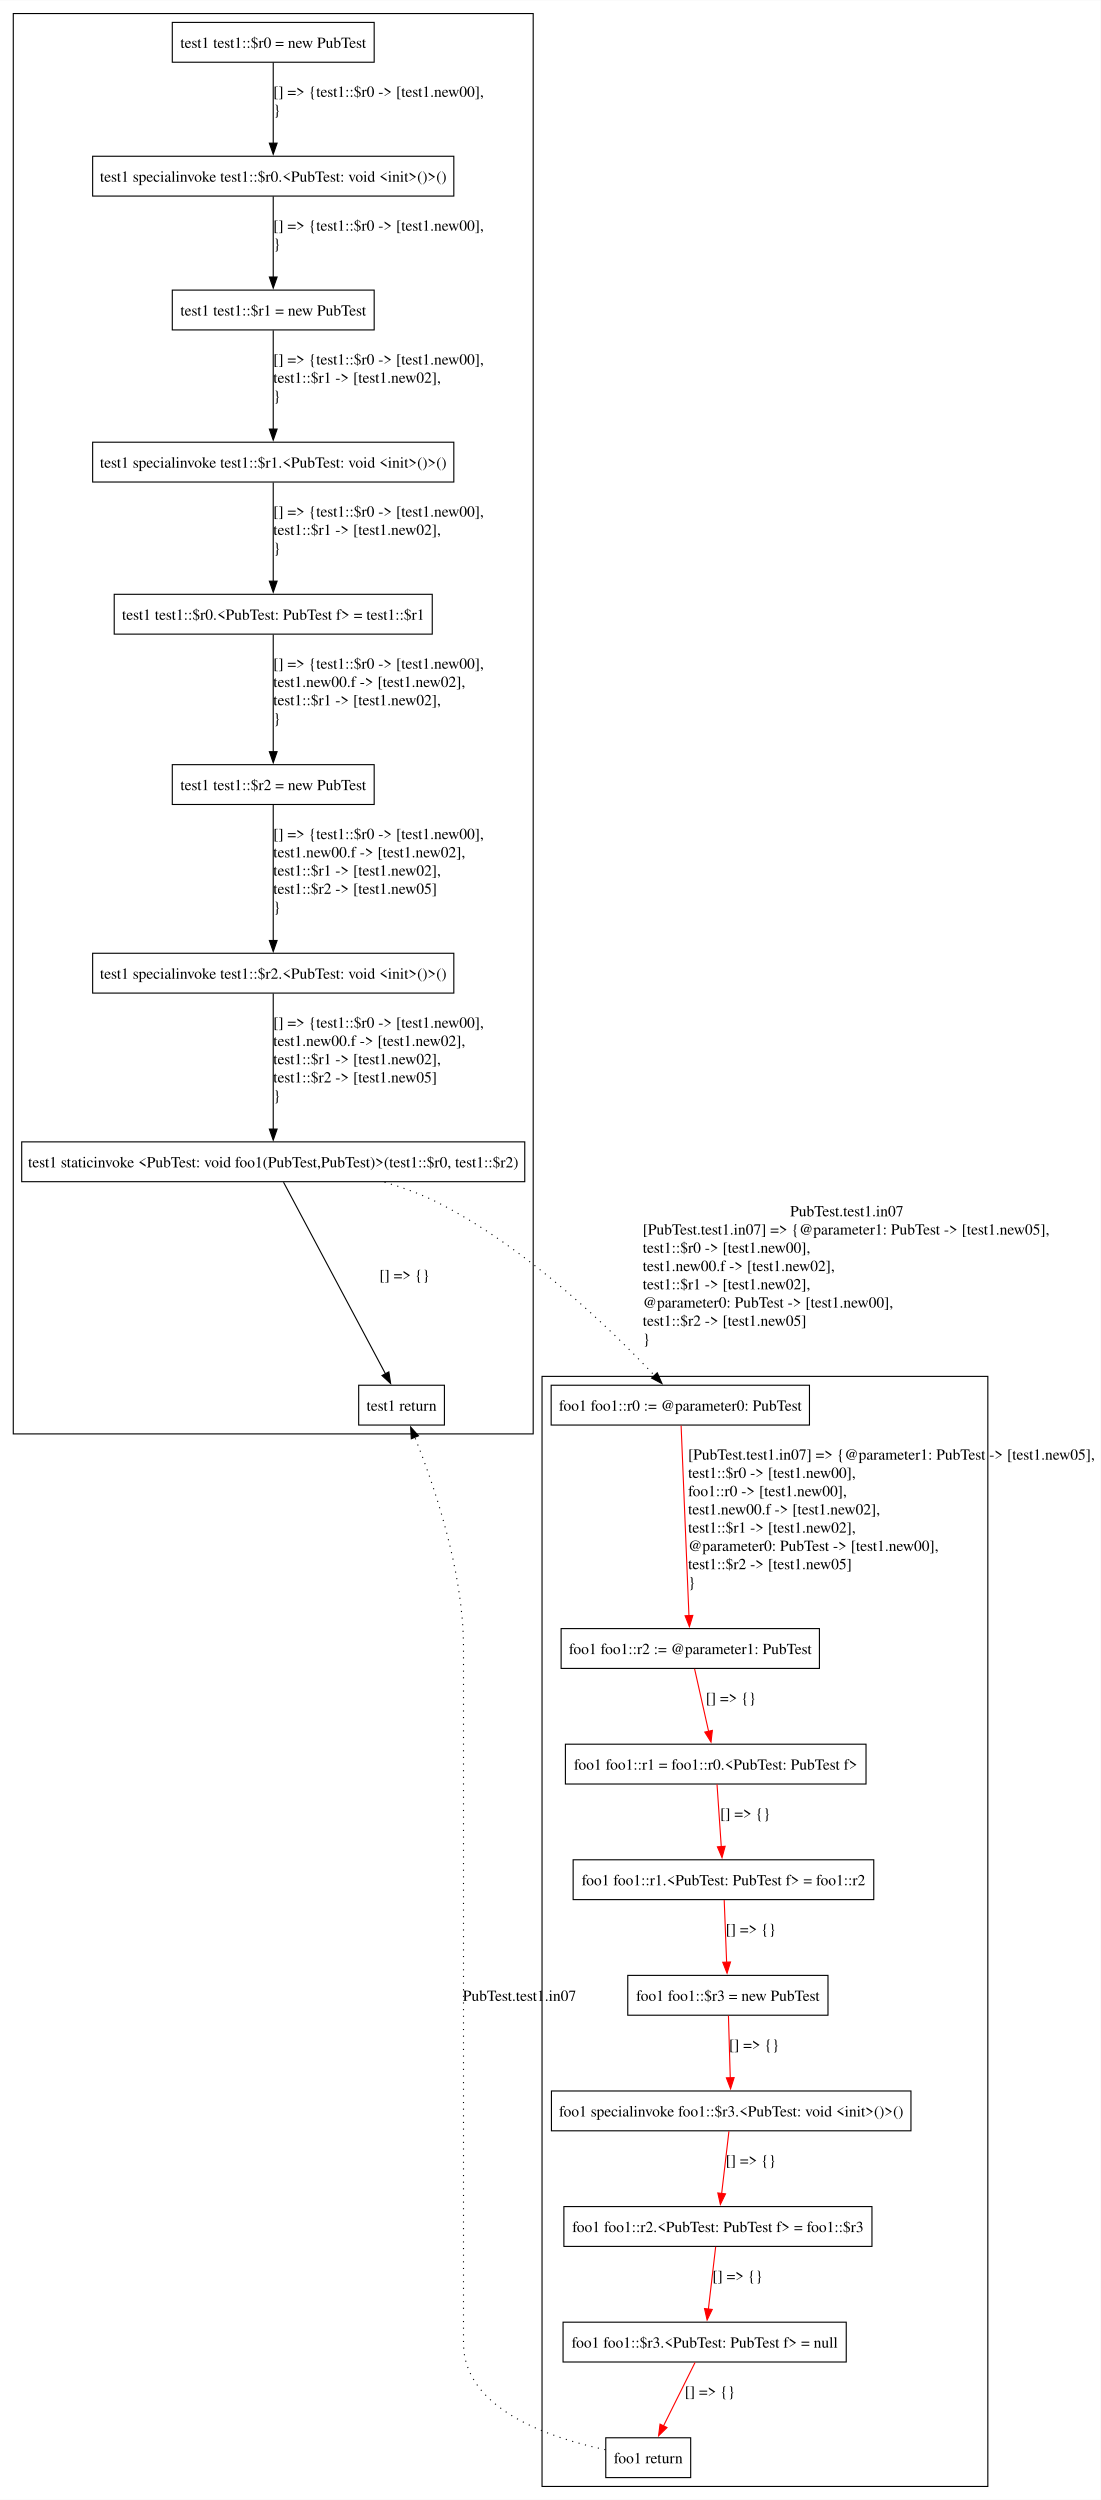
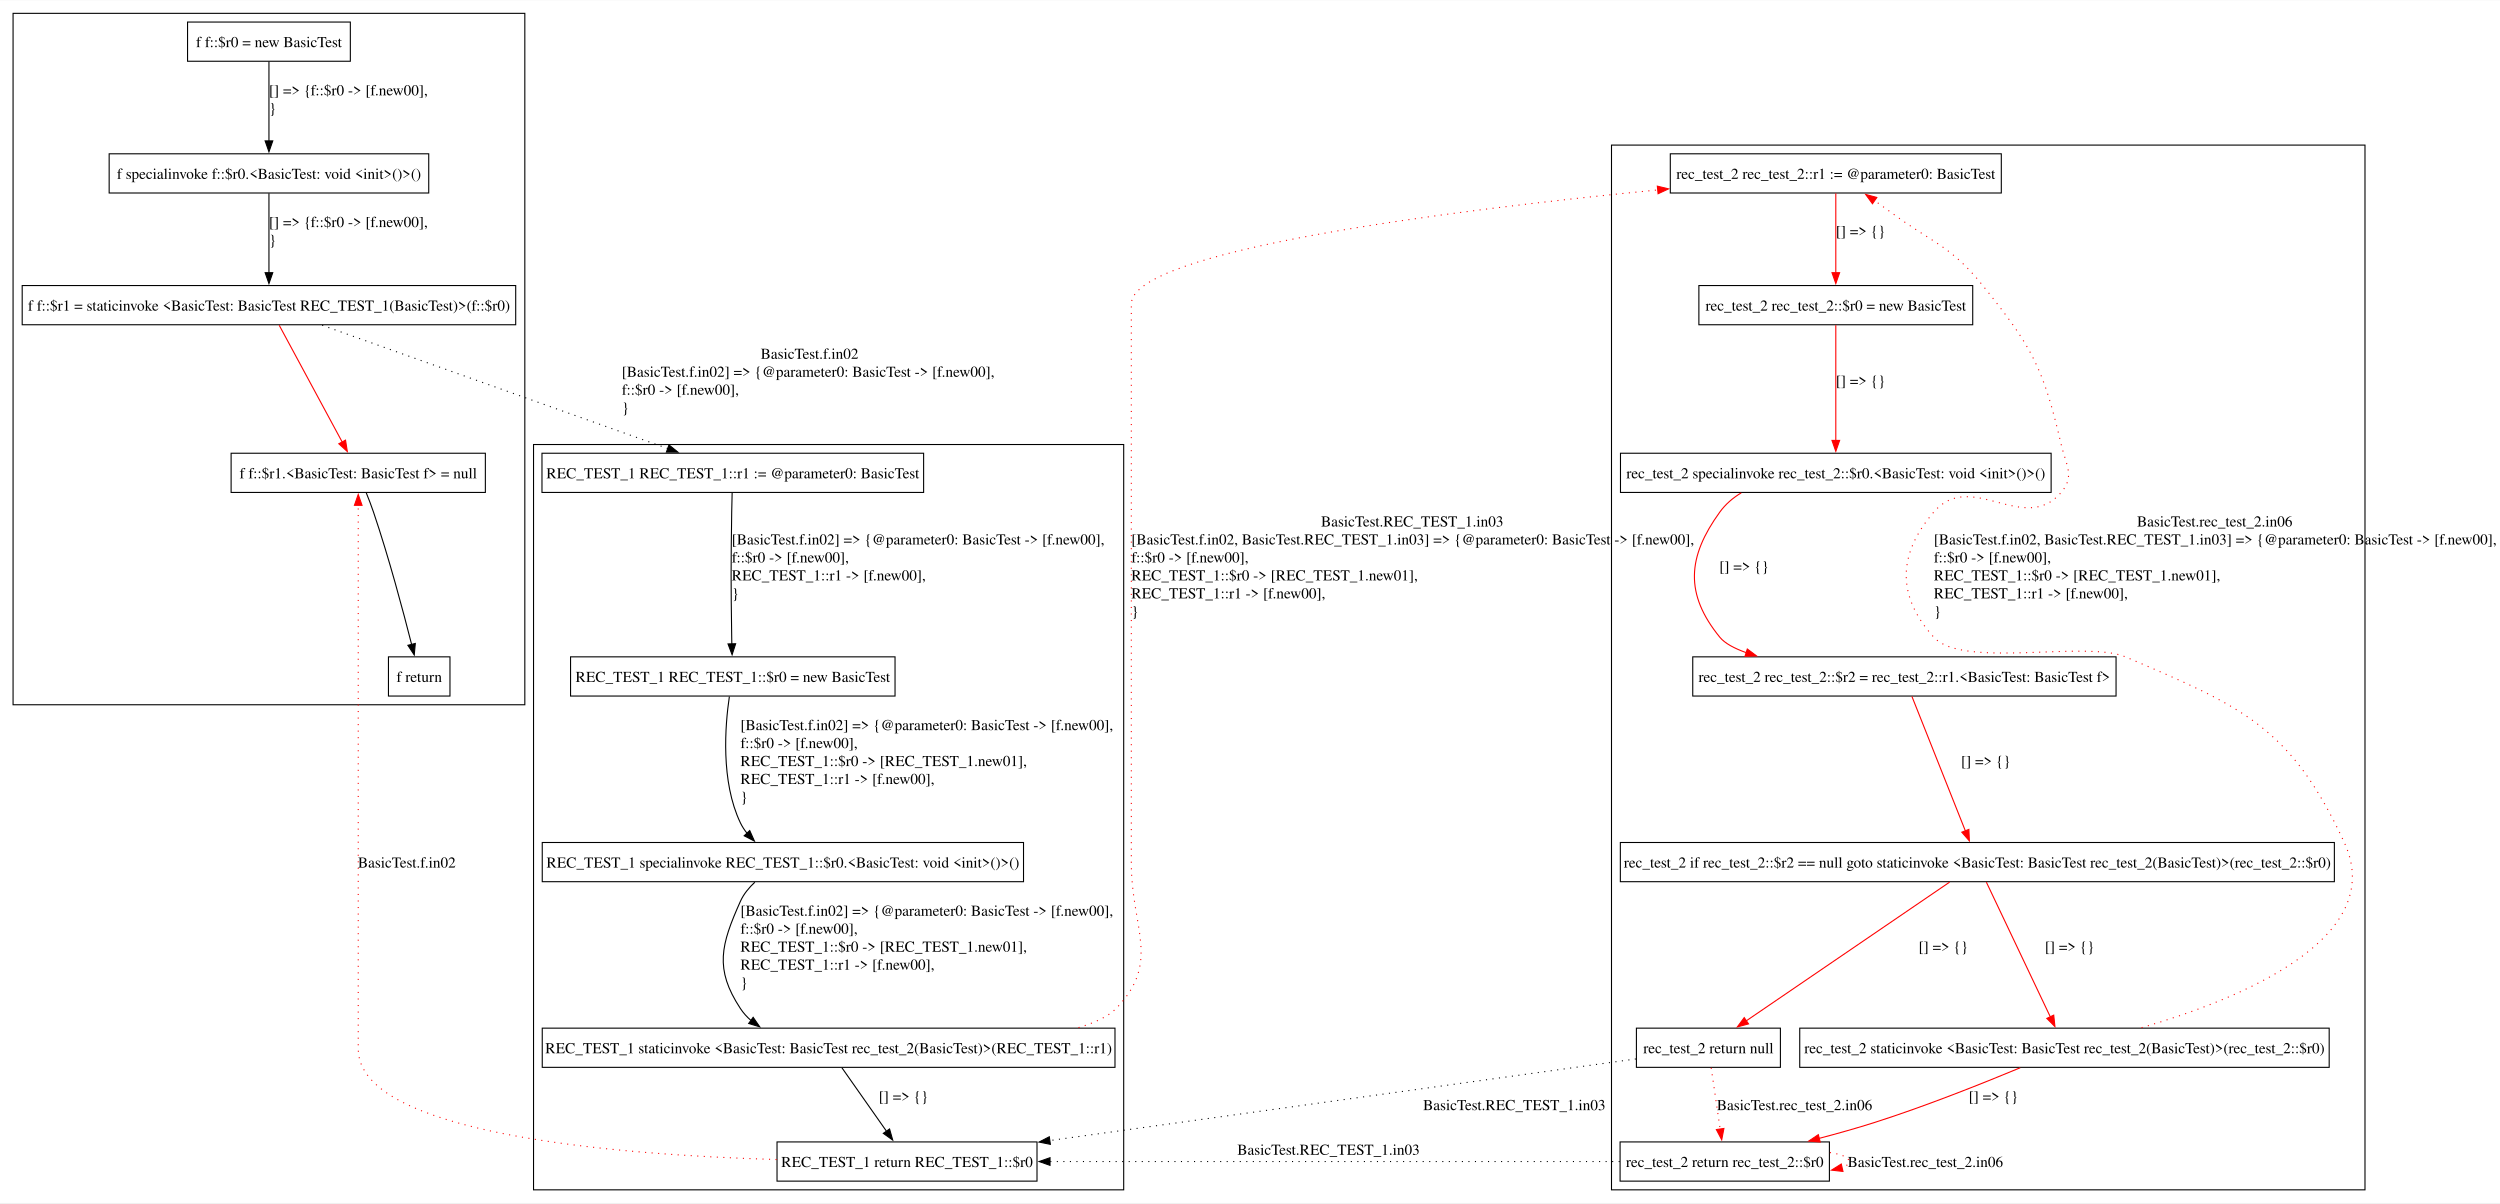
- <svg xmlns="http://www.w3.org/2000/svg" width="995pt" height="2260pt" viewBox="0.00 0.00 995.00 2259.50">
-   <g id="graph0" class="graph" transform="scale(1 1) rotate(0) translate(4 2255.5)">
-     <polygon fill="white" stroke="none" points="-4,4 -4,-2255.5 991,-2255.5 991,4 -4,4" />
+ <svg xmlns="http://www.w3.org/2000/svg" width="2296pt" height="1105pt" viewBox="0.00 0.00 2296.00 1104.50">
+   <g id="graph0" class="graph" transform="scale(1 1) rotate(0) translate(4 1100.5)">
+     <polygon fill="white" stroke="none" points="-4,4 -4,-1100.5 2292,-1100.5 2292,4 -4,4" />
    <g id="clust1" class="cluster">
-       <polygon fill="none" stroke="black" points="8,-959.5 8,-2243.5 478,-2243.5 478,-959.5 8,-959.5" />
+       <polygon fill="none" stroke="black" points="8,-453.5 8,-1088.5 478,-1088.5 478,-453.5 8,-453.5" />
    </g>
    <g id="clust2" class="cluster">
-       <polygon fill="none" stroke="black" points="486,-8 486,-1011.5 889,-1011.5 889,-8 486,-8" />
+       <polygon fill="none" stroke="black" points="486,-8 486,-692.5 1028,-692.5 1028,-8 486,-8" />
+     </g>
+     <g id="clust3" class="cluster">
+       <polygon fill="none" stroke="black" points="1476,-8 1476,-967.5 2168,-967.5 2168,-8 1476,-8" />
    </g>
    <g id="node1" class="node">
-       <polygon fill="none" stroke="black" points="334.25,-2235.5 151.75,-2235.5 151.75,-2199.5 334.25,-2199.5 334.25,-2235.5" />
-       <text text-anchor="middle" x="243" y="-2212.45" font-family="Times,serif" font-size="14.00">test1 test1::$r0 = new PubTest</text>
+       <polygon fill="none" stroke="black" points="317.75,-1080.5 168.25,-1080.5 168.25,-1044.5 317.75,-1044.5 317.75,-1080.5" />
+       <text text-anchor="middle" x="243" y="-1057.45" font-family="Times,serif" font-size="14.00">f f::$r0 = new BasicTest</text>
    </g>
    <g id="node2" class="node">
-       <polygon fill="none" stroke="black" points="406.25,-2114.5 79.75,-2114.5 79.75,-2078.5 406.25,-2078.5 406.25,-2114.5" />
-       <text text-anchor="middle" x="243" y="-2091.45" font-family="Times,serif" font-size="14.00">test1 specialinvoke test1::$r0.&lt;PubTest: void &lt;init&gt;()&gt;()</text>
+       <polygon fill="none" stroke="black" points="389.75,-959.5 96.25,-959.5 96.25,-923.5 389.75,-923.5 389.75,-959.5" />
+       <text text-anchor="middle" x="243" y="-936.45" font-family="Times,serif" font-size="14.00">f specialinvoke f::$r0.&lt;BasicTest: void &lt;init&gt;()&gt;()</text>
    </g>
    <g id="edge1" class="edge">
-       <path fill="none" stroke="black" d="M243,-2199.2C243,-2180.07 243,-2148.96 243,-2126.18" />
-       <polygon fill="black" stroke="black" points="246.5,-2126.34 243,-2116.34 239.5,-2126.34 246.5,-2126.34" />
-       <text text-anchor="start" x="243" y="-2168.2" font-family="Times,serif" font-size="14.00">[] =&gt; {test1::$r0 -&gt; [test1.new00], </text>
-       <text text-anchor="start" x="243" y="-2151.7" font-family="Times,serif" font-size="14.00">}</text>
+       <path fill="none" stroke="black" d="M243,-1044.2C243,-1025.07 243,-993.96 243,-971.18" />
+       <polygon fill="black" stroke="black" points="246.5,-971.34 243,-961.34 239.5,-971.34 246.5,-971.34" />
+       <text text-anchor="start" x="243" y="-1013.2" font-family="Times,serif" font-size="14.00">[] =&gt; {f::$r0 -&gt; [f.new00], </text>
+       <text text-anchor="start" x="243" y="-996.7" font-family="Times,serif" font-size="14.00">}</text>
    </g>
    <g id="node3" class="node">
-       <polygon fill="none" stroke="black" points="334.25,-1993.5 151.75,-1993.5 151.75,-1957.5 334.25,-1957.5 334.25,-1993.5" />
-       <text text-anchor="middle" x="243" y="-1970.45" font-family="Times,serif" font-size="14.00">test1 test1::$r1 = new PubTest</text>
+       <polygon fill="none" stroke="black" points="469.62,-838.5 16.38,-838.5 16.38,-802.5 469.62,-802.5 469.62,-838.5" />
+       <text text-anchor="middle" x="243" y="-815.45" font-family="Times,serif" font-size="14.00">f f::$r1 = staticinvoke &lt;BasicTest: BasicTest REC_TEST_1(BasicTest)&gt;(f::$r0)</text>
    </g>
    <g id="edge2" class="edge">
-       <path fill="none" stroke="black" d="M243,-2078.2C243,-2059.07 243,-2027.96 243,-2005.18" />
-       <polygon fill="black" stroke="black" points="246.5,-2005.34 243,-1995.34 239.5,-2005.34 246.5,-2005.34" />
-       <text text-anchor="start" x="243" y="-2047.2" font-family="Times,serif" font-size="14.00">[] =&gt; {test1::$r0 -&gt; [test1.new00], </text>
-       <text text-anchor="start" x="243" y="-2030.7" font-family="Times,serif" font-size="14.00">}</text>
+       <path fill="none" stroke="black" d="M243,-923.2C243,-904.07 243,-872.96 243,-850.18" />
+       <polygon fill="black" stroke="black" points="246.5,-850.34 243,-840.34 239.5,-850.34 246.5,-850.34" />
+       <text text-anchor="start" x="243" y="-892.2" font-family="Times,serif" font-size="14.00">[] =&gt; {f::$r0 -&gt; [f.new00], </text>
+       <text text-anchor="start" x="243" y="-875.7" font-family="Times,serif" font-size="14.00">}</text>
    </g>
    <g id="node4" class="node">
-       <polygon fill="none" stroke="black" points="406.25,-1856 79.75,-1856 79.75,-1820 406.25,-1820 406.25,-1856" />
-       <text text-anchor="middle" x="243" y="-1832.95" font-family="Times,serif" font-size="14.00">test1 specialinvoke test1::$r1.&lt;PubTest: void &lt;init&gt;()&gt;()</text>
+       <polygon fill="none" stroke="black" points="441.75,-684.5 208.25,-684.5 208.25,-648.5 441.75,-648.5 441.75,-684.5" />
+       <text text-anchor="middle" x="325" y="-661.45" font-family="Times,serif" font-size="14.00">f f::$r1.&lt;BasicTest: BasicTest f&gt; = null</text>
    </g>
    <g id="edge3" class="edge">
-       <path fill="none" stroke="black" d="M243,-1957.06C243,-1934.5 243,-1894.88 243,-1867.82" />
-       <polygon fill="black" stroke="black" points="246.5,-1867.88 243,-1857.88 239.5,-1867.88 246.5,-1867.88" />
-       <text text-anchor="start" x="243" y="-1926.2" font-family="Times,serif" font-size="14.00">[] =&gt; {test1::$r0 -&gt; [test1.new00], </text>
-       <text text-anchor="start" x="243" y="-1909.7" font-family="Times,serif" font-size="14.00">test1::$r1 -&gt; [test1.new02], </text>
-       <text text-anchor="start" x="243" y="-1893.2" font-family="Times,serif" font-size="14.00">}</text>
+       <path fill="none" stroke="red" d="M252.41,-802.06C266.62,-775.72 293.68,-725.56 310.44,-694.48" />
+       <polygon fill="red" stroke="red" points="313.32,-696.53 314.98,-686.07 307.16,-693.2 313.32,-696.53" />
+     </g>
+     <g id="node6" class="node">
+       <polygon fill="none" stroke="black" points="844.25,-684.5 493.75,-684.5 493.75,-648.5 844.25,-648.5 844.25,-684.5" />
+       <text text-anchor="middle" x="669" y="-661.45" font-family="Times,serif" font-size="14.00">REC_TEST_1 REC_TEST_1::r1 := @parameter0: BasicTest</text>
+     </g>
+     <g id="edge16" class="edge">
+       <path fill="none" stroke="black" stroke-dasharray="1,5" d="M291.87,-802.06C370.38,-774.05 524.39,-719.1 609.29,-688.8" />
+       <polygon fill="black" stroke="black" points="610.38,-692.13 618.62,-685.48 608.03,-685.54 610.38,-692.13" />
+       <text text-anchor="middle" x="739.5" y="-771.2" font-family="Times,serif" font-size="14.00">BasicTest.f.in02</text>
+       <text text-anchor="start" x="567" y="-754.7" font-family="Times,serif" font-size="14.00">[BasicTest.f.in02] =&gt; {@parameter0: BasicTest -&gt; [f.new00], </text>
+       <text text-anchor="start" x="567" y="-738.2" font-family="Times,serif" font-size="14.00">f::$r0 -&gt; [f.new00], </text>
+       <text text-anchor="start" x="567" y="-721.7" font-family="Times,serif" font-size="14.00">}</text>
    </g>
    <g id="node5" class="node">
-       <polygon fill="none" stroke="black" points="386.75,-1718.5 99.25,-1718.5 99.25,-1682.5 386.75,-1682.5 386.75,-1718.5" />
-       <text text-anchor="middle" x="243" y="-1695.45" font-family="Times,serif" font-size="14.00">test1 test1::$r0.&lt;PubTest: PubTest f&gt; = test1::$r1</text>
+       <polygon fill="none" stroke="black" points="409.25,-497.5 352.75,-497.5 352.75,-461.5 409.25,-461.5 409.25,-497.5" />
+       <text text-anchor="middle" x="381" y="-474.45" font-family="Times,serif" font-size="14.00">f return</text>
    </g>
    <g id="edge4" class="edge">
-       <path fill="none" stroke="black" d="M243,-1819.56C243,-1797 243,-1757.38 243,-1730.32" />
-       <polygon fill="black" stroke="black" points="246.5,-1730.38 243,-1720.38 239.5,-1730.38 246.5,-1730.38" />
-       <text text-anchor="start" x="243" y="-1788.7" font-family="Times,serif" font-size="14.00">[] =&gt; {test1::$r0 -&gt; [test1.new00], </text>
-       <text text-anchor="start" x="243" y="-1772.2" font-family="Times,serif" font-size="14.00">test1::$r1 -&gt; [test1.new02], </text>
-       <text text-anchor="start" x="243" y="-1755.7" font-family="Times,serif" font-size="14.00">}</text>
-     </g>
-     <g id="node6" class="node">
-       <polygon fill="none" stroke="black" points="334.25,-1564.5 151.75,-1564.5 151.75,-1528.5 334.25,-1528.5 334.25,-1564.5" />
-       <text text-anchor="middle" x="243" y="-1541.45" font-family="Times,serif" font-size="14.00">test1 test1::$r2 = new PubTest</text>
+       <path fill="none" stroke="black" d="M332.35,-648.19C334.61,-642.59 337.03,-636.33 339,-630.5 353.18,-588.67 366.36,-539.16 374.05,-508.8" />
+       <polygon fill="black" stroke="black" points="377.4,-509.8 376.44,-499.25 370.61,-508.1 377.4,-509.8" />
+     </g>
+     <g id="node7" class="node">
+       <polygon fill="none" stroke="black" points="818,-497.5 520,-497.5 520,-461.5 818,-461.5 818,-497.5" />
+       <text text-anchor="middle" x="669" y="-474.45" font-family="Times,serif" font-size="14.00">REC_TEST_1 REC_TEST_1::$r0 = new BasicTest</text>
    </g>
    <g id="edge5" class="edge">
-       <path fill="none" stroke="black" d="M243,-1682.06C243,-1656.18 243,-1607.3 243,-1576.12" />
-       <polygon fill="black" stroke="black" points="246.5,-1576.25 243,-1566.25 239.5,-1576.25 246.5,-1576.25" />
-       <text text-anchor="start" x="243" y="-1651.2" font-family="Times,serif" font-size="14.00">[] =&gt; {test1::$r0 -&gt; [test1.new00], </text>
-       <text text-anchor="start" x="243" y="-1634.7" font-family="Times,serif" font-size="14.00">test1.new00.f -&gt; [test1.new02], </text>
-       <text text-anchor="start" x="243" y="-1618.2" font-family="Times,serif" font-size="14.00">test1::$r1 -&gt; [test1.new02], </text>
-       <text text-anchor="start" x="243" y="-1601.7" font-family="Times,serif" font-size="14.00">}</text>
-     </g>
-     <g id="node7" class="node">
-       <polygon fill="none" stroke="black" points="406.25,-1394 79.75,-1394 79.75,-1358 406.25,-1358 406.25,-1394" />
-       <text text-anchor="middle" x="243" y="-1370.95" font-family="Times,serif" font-size="14.00">test1 specialinvoke test1::$r2.&lt;PubTest: void &lt;init&gt;()&gt;()</text>
+       <path fill="none" stroke="black" d="M668.4,-648.06C668.24,-642.45 668.08,-636.21 668,-630.5 667.27,-579.39 667.27,-566.61 668,-515.5 668.03,-513.45 668.07,-511.33 668.11,-509.19" />
+       <polygon fill="black" stroke="black" points="671.61,-509.54 668.36,-499.46 664.61,-509.36 671.61,-509.54" />
+       <text text-anchor="start" x="668" y="-600.7" font-family="Times,serif" font-size="14.00">[BasicTest.f.in02] =&gt; {@parameter0: BasicTest -&gt; [f.new00], </text>
+       <text text-anchor="start" x="668" y="-584.2" font-family="Times,serif" font-size="14.00">f::$r0 -&gt; [f.new00], </text>
+       <text text-anchor="start" x="668" y="-567.7" font-family="Times,serif" font-size="14.00">REC_TEST_1::r1 -&gt; [f.new00], </text>
+       <text text-anchor="start" x="668" y="-551.2" font-family="Times,serif" font-size="14.00">}</text>
+     </g>
+     <g id="node8" class="node">
+       <polygon fill="none" stroke="black" points="936,-327 494,-327 494,-291 936,-291 936,-327" />
+       <text text-anchor="middle" x="715" y="-303.95" font-family="Times,serif" font-size="14.00">REC_TEST_1 specialinvoke REC_TEST_1::$r0.&lt;BasicTest: void &lt;init&gt;()&gt;()</text>
    </g>
    <g id="edge6" class="edge">
-       <path fill="none" stroke="black" d="M243,-1528.1C243,-1499.07 243,-1440.47 243,-1405.39" />
-       <polygon fill="black" stroke="black" points="246.5,-1405.57 243,-1395.57 239.5,-1405.57 246.5,-1405.57" />
-       <text text-anchor="start" x="243" y="-1497.2" font-family="Times,serif" font-size="14.00">[] =&gt; {test1::$r0 -&gt; [test1.new00], </text>
-       <text text-anchor="start" x="243" y="-1480.7" font-family="Times,serif" font-size="14.00">test1.new00.f -&gt; [test1.new02], </text>
-       <text text-anchor="start" x="243" y="-1464.2" font-family="Times,serif" font-size="14.00">test1::$r1 -&gt; [test1.new02], </text>
-       <text text-anchor="start" x="243" y="-1447.7" font-family="Times,serif" font-size="14.00">test1::$r2 -&gt; [test1.new05]</text>
-       <text text-anchor="start" x="243" y="-1431.2" font-family="Times,serif" font-size="14.00">}</text>
-     </g>
-     <g id="node8" class="node">
-       <polygon fill="none" stroke="black" points="470.38,-1223.5 15.62,-1223.5 15.62,-1187.5 470.38,-1187.5 470.38,-1223.5" />
-       <text text-anchor="middle" x="243" y="-1200.45" font-family="Times,serif" font-size="14.00">test1 staticinvoke &lt;PubTest: void foo1(PubTest,PubTest)&gt;(test1::$r0, test1::$r2)</text>
+       <path fill="none" stroke="black" d="M665.85,-461.04C661.93,-434.51 657.78,-383.11 676,-345 677.61,-341.63 679.7,-338.45 682.08,-335.47" />
+       <polygon fill="black" stroke="black" points="684.54,-337.97 688.86,-328.3 679.45,-333.17 684.54,-337.97" />
+       <text text-anchor="start" x="676" y="-430.2" font-family="Times,serif" font-size="14.00">[BasicTest.f.in02] =&gt; {@parameter0: BasicTest -&gt; [f.new00], </text>
+       <text text-anchor="start" x="676" y="-413.7" font-family="Times,serif" font-size="14.00">f::$r0 -&gt; [f.new00], </text>
+       <text text-anchor="start" x="676" y="-397.2" font-family="Times,serif" font-size="14.00">REC_TEST_1::$r0 -&gt; [REC_TEST_1.new01], </text>
+       <text text-anchor="start" x="676" y="-380.7" font-family="Times,serif" font-size="14.00">REC_TEST_1::r1 -&gt; [f.new00], </text>
+       <text text-anchor="start" x="676" y="-364.2" font-family="Times,serif" font-size="14.00">}</text>
+     </g>
+     <g id="node9" class="node">
+       <polygon fill="none" stroke="black" points="1020,-156.5 494,-156.5 494,-120.5 1020,-120.5 1020,-156.5" />
+       <text text-anchor="middle" x="757" y="-133.45" font-family="Times,serif" font-size="14.00">REC_TEST_1 staticinvoke &lt;BasicTest: BasicTest rec_test_2(BasicTest)&gt;(REC_TEST_1::r1)</text>
    </g>
    <g id="edge7" class="edge">
-       <path fill="none" stroke="black" d="M243,-1357.6C243,-1328.57 243,-1269.97 243,-1234.89" />
-       <polygon fill="black" stroke="black" points="246.5,-1235.07 243,-1225.07 239.5,-1235.07 246.5,-1235.07" />
-       <text text-anchor="start" x="243" y="-1326.7" font-family="Times,serif" font-size="14.00">[] =&gt; {test1::$r0 -&gt; [test1.new00], </text>
-       <text text-anchor="start" x="243" y="-1310.2" font-family="Times,serif" font-size="14.00">test1.new00.f -&gt; [test1.new02], </text>
-       <text text-anchor="start" x="243" y="-1293.7" font-family="Times,serif" font-size="14.00">test1::$r1 -&gt; [test1.new02], </text>
-       <text text-anchor="start" x="243" y="-1277.2" font-family="Times,serif" font-size="14.00">test1::$r2 -&gt; [test1.new05]</text>
-       <text text-anchor="start" x="243" y="-1260.7" font-family="Times,serif" font-size="14.00">}</text>
-     </g>
-     <g id="node9" class="node">
-       <polygon fill="none" stroke="black" points="397.75,-1003.5 320.25,-1003.5 320.25,-967.5 397.75,-967.5 397.75,-1003.5" />
-       <text text-anchor="middle" x="359" y="-980.45" font-family="Times,serif" font-size="14.00">test1 return</text>
+       <path fill="none" stroke="black" d="M689.25,-290.54C683.89,-285.56 678.97,-279.65 676,-273 658.16,-233.02 651.96,-211.08 676,-174.5 678.7,-170.4 681.99,-166.77 685.69,-163.57" />
+       <polygon fill="black" stroke="black" points="687.69,-166.44 693.73,-157.73 683.58,-160.77 687.69,-166.44" />
+       <text text-anchor="start" x="676" y="-259.7" font-family="Times,serif" font-size="14.00">[BasicTest.f.in02] =&gt; {@parameter0: BasicTest -&gt; [f.new00], </text>
+       <text text-anchor="start" x="676" y="-243.2" font-family="Times,serif" font-size="14.00">f::$r0 -&gt; [f.new00], </text>
+       <text text-anchor="start" x="676" y="-226.7" font-family="Times,serif" font-size="14.00">REC_TEST_1::$r0 -&gt; [REC_TEST_1.new01], </text>
+       <text text-anchor="start" x="676" y="-210.2" font-family="Times,serif" font-size="14.00">REC_TEST_1::r1 -&gt; [f.new00], </text>
+       <text text-anchor="start" x="676" y="-193.7" font-family="Times,serif" font-size="14.00">}</text>
+     </g>
+     <g id="node10" class="node">
+       <polygon fill="none" stroke="black" points="948.38,-52 709.62,-52 709.62,-16 948.38,-16 948.38,-52" />
+       <text text-anchor="middle" x="829" y="-28.95" font-family="Times,serif" font-size="14.00">REC_TEST_1 return REC_TEST_1::$r0</text>
    </g>
    <g id="edge8" class="edge">
-       <path fill="none" stroke="black" d="M252.3,-1187.03C272.45,-1149.15 320.31,-1059.21 344.49,-1013.77" />
-       <polygon fill="black" stroke="black" points="347.5,-1015.56 349.11,-1005.09 341.32,-1012.27 347.5,-1015.56" />
-       <text text-anchor="start" x="339" y="-1098.45" font-family="Times,serif" font-size="14.00">[] =&gt; {}</text>
-     </g>
-     <g id="node10" class="node">
-       <polygon fill="none" stroke="black" points="727.75,-1003.5 494.25,-1003.5 494.25,-967.5 727.75,-967.5 727.75,-1003.5" />
-       <text text-anchor="middle" x="611" y="-980.45" font-family="Times,serif" font-size="14.00">foo1 foo1::r0 := @parameter0: PubTest</text>
+       <path fill="none" stroke="black" d="M769.21,-120.11C780.44,-104.14 797.24,-80.21 810.18,-61.79" />
+       <polygon fill="black" stroke="black" points="812.97,-63.91 815.86,-53.71 807.24,-59.88 812.97,-63.91" />
+       <text text-anchor="start" x="803" y="-89.2" font-family="Times,serif" font-size="14.00">[] =&gt; {}</text>
+     </g>
+     <g id="node11" class="node">
+       <polygon fill="none" stroke="black" points="1834,-959.5 1530,-959.5 1530,-923.5 1834,-923.5 1834,-959.5" />
+       <text text-anchor="middle" x="1682" y="-936.45" font-family="Times,serif" font-size="14.00">rec_test_2 rec_test_2::r1 := @parameter0: BasicTest</text>
    </g>
    <g id="edge17" class="edge">
-       <path fill="none" stroke="black" stroke-dasharray="1,5" d="M343.62,-1187.06C359.58,-1182.46 375.56,-1176.7 390,-1169.5 471.85,-1128.67 549.98,-1052.27 587.62,-1012.33" />
-       <polygon fill="black" stroke="black" points="590.16,-1014.73 594.41,-1005.03 585.04,-1009.96 590.16,-1014.73" />
-       <text text-anchor="middle" x="761.5" y="-1156.2" font-family="Times,serif" font-size="14.00">PubTest.test1.in07</text>
-       <text text-anchor="start" x="577" y="-1139.7" font-family="Times,serif" font-size="14.00">[PubTest.test1.in07] =&gt; {@parameter1: PubTest -&gt; [test1.new05], </text>
-       <text text-anchor="start" x="577" y="-1123.2" font-family="Times,serif" font-size="14.00">test1::$r0 -&gt; [test1.new00], </text>
-       <text text-anchor="start" x="577" y="-1106.7" font-family="Times,serif" font-size="14.00">test1.new00.f -&gt; [test1.new02], </text>
-       <text text-anchor="start" x="577" y="-1090.2" font-family="Times,serif" font-size="14.00">test1::$r1 -&gt; [test1.new02], </text>
-       <text text-anchor="start" x="577" y="-1073.7" font-family="Times,serif" font-size="14.00">@parameter0: PubTest -&gt; [test1.new00], </text>
-       <text text-anchor="start" x="577" y="-1057.2" font-family="Times,serif" font-size="14.00">test1::$r2 -&gt; [test1.new05]</text>
-       <text text-anchor="start" x="577" y="-1040.7" font-family="Times,serif" font-size="14.00">}</text>
-     </g>
-     <g id="node11" class="node">
-       <polygon fill="none" stroke="black" points="736.75,-783.5 503.25,-783.5 503.25,-747.5 736.75,-747.5 736.75,-783.5" />
-       <text text-anchor="middle" x="620" y="-760.45" font-family="Times,serif" font-size="14.00">foo1 foo1::r2 := @parameter1: PubTest</text>
+       <path fill="none" stroke="red" stroke-dasharray="1,5" d="M986.49,-156.99C1001.88,-161.59 1014.03,-167.33 1021,-174.5 1062.6,-217.26 1035,-248.34 1035,-308 1035,-821.5 1035,-821.5 1035,-821.5 1035,-870.6 1326.9,-907.43 1518.57,-926.32" />
+       <polygon fill="red" stroke="red" points="1518.1,-929.79 1528.39,-927.28 1518.78,-922.82 1518.1,-929.79" />
+       <text text-anchor="middle" x="1293" y="-617.2" font-family="Times,serif" font-size="14.00">BasicTest.REC_TEST_1.in03</text>
+       <text text-anchor="start" x="1035" y="-600.7" font-family="Times,serif" font-size="14.00">[BasicTest.f.in02, BasicTest.REC_TEST_1.in03] =&gt; {@parameter0: BasicTest -&gt; [f.new00], </text>
+       <text text-anchor="start" x="1035" y="-584.2" font-family="Times,serif" font-size="14.00">f::$r0 -&gt; [f.new00], </text>
+       <text text-anchor="start" x="1035" y="-567.7" font-family="Times,serif" font-size="14.00">REC_TEST_1::$r0 -&gt; [REC_TEST_1.new01], </text>
+       <text text-anchor="start" x="1035" y="-551.2" font-family="Times,serif" font-size="14.00">REC_TEST_1::r1 -&gt; [f.new00], </text>
+       <text text-anchor="start" x="1035" y="-534.7" font-family="Times,serif" font-size="14.00">}</text>
+     </g>
+     <g id="edge18" class="edge">
+       <path fill="none" stroke="red" stroke-dasharray="1,5" d="M709.24,-35.83C560.18,-40.19 325,-59.43 325,-137.5 325,-480.5 325,-480.5 325,-480.5 325,-535.9 325,-600.64 325,-636.98" />
+       <polygon fill="red" stroke="red" points="321.5,-636.64 325,-646.64 328.5,-636.64 321.5,-636.64" />
+       <text text-anchor="middle" x="369.62" y="-303.95" font-family="Times,serif" font-size="14.00">BasicTest.f.in02</text>
+     </g>
+     <g id="node12" class="node">
+       <polygon fill="none" stroke="black" points="1807.75,-838.5 1556.25,-838.5 1556.25,-802.5 1807.75,-802.5 1807.75,-838.5" />
+       <text text-anchor="middle" x="1682" y="-815.45" font-family="Times,serif" font-size="14.00">rec_test_2 rec_test_2::$r0 = new BasicTest</text>
    </g>
    <g id="edge9" class="edge">
-       <path fill="none" stroke="red" d="M611.72,-967.03C613.27,-929.55 616.92,-841.1 618.81,-795.22" />
-       <polygon fill="red" stroke="red" points="622.31,-795.4 619.23,-785.26 615.32,-795.11 622.31,-795.4" />
-       <text text-anchor="start" x="618" y="-936.2" font-family="Times,serif" font-size="14.00">[PubTest.test1.in07] =&gt; {@parameter1: PubTest -&gt; [test1.new05], </text>
-       <text text-anchor="start" x="618" y="-919.7" font-family="Times,serif" font-size="14.00">test1::$r0 -&gt; [test1.new00], </text>
-       <text text-anchor="start" x="618" y="-903.2" font-family="Times,serif" font-size="14.00">foo1::r0 -&gt; [test1.new00], </text>
-       <text text-anchor="start" x="618" y="-886.7" font-family="Times,serif" font-size="14.00">test1.new00.f -&gt; [test1.new02], </text>
-       <text text-anchor="start" x="618" y="-870.2" font-family="Times,serif" font-size="14.00">test1::$r1 -&gt; [test1.new02], </text>
-       <text text-anchor="start" x="618" y="-853.7" font-family="Times,serif" font-size="14.00">@parameter0: PubTest -&gt; [test1.new00], </text>
-       <text text-anchor="start" x="618" y="-837.2" font-family="Times,serif" font-size="14.00">test1::$r2 -&gt; [test1.new05]</text>
-       <text text-anchor="start" x="618" y="-820.7" font-family="Times,serif" font-size="14.00">}</text>
-     </g>
-     <g id="node12" class="node">
-       <polygon fill="none" stroke="black" points="778.88,-679 507.12,-679 507.12,-643 778.88,-643 778.88,-679" />
-       <text text-anchor="middle" x="643" y="-655.95" font-family="Times,serif" font-size="14.00">foo1 foo1::r1 = foo1::r0.&lt;PubTest: PubTest f&gt;</text>
+       <path fill="none" stroke="red" d="M1682,-923.2C1682,-904.07 1682,-872.96 1682,-850.18" />
+       <polygon fill="red" stroke="red" points="1685.5,-850.34 1682,-840.34 1678.5,-850.34 1685.5,-850.34" />
+       <text text-anchor="start" x="1682" y="-883.95" font-family="Times,serif" font-size="14.00">[] =&gt; {}</text>
+     </g>
+     <g id="node13" class="node">
+       <polygon fill="none" stroke="black" points="1879.75,-684.5 1484.25,-684.5 1484.25,-648.5 1879.75,-648.5 1879.75,-684.5" />
+       <text text-anchor="middle" x="1682" y="-661.45" font-family="Times,serif" font-size="14.00">rec_test_2 specialinvoke rec_test_2::$r0.&lt;BasicTest: void &lt;init&gt;()&gt;()</text>
    </g>
    <g id="edge10" class="edge">
-       <path fill="none" stroke="red" d="M623.9,-747.11C627.37,-731.65 632.51,-708.75 636.58,-690.59" />
-       <polygon fill="red" stroke="red" points="639.97,-691.47 638.75,-680.95 633.14,-689.94 639.97,-691.47" />
-       <text text-anchor="start" x="634" y="-716.2" font-family="Times,serif" font-size="14.00">[] =&gt; {}</text>
-     </g>
-     <g id="node13" class="node">
-       <polygon fill="none" stroke="black" points="785.88,-574.5 514.12,-574.5 514.12,-538.5 785.88,-538.5 785.88,-574.5" />
-       <text text-anchor="middle" x="650" y="-551.45" font-family="Times,serif" font-size="14.00">foo1 foo1::r1.&lt;PubTest: PubTest f&gt; = foo1::r2</text>
+       <path fill="none" stroke="red" d="M1682,-802.06C1682,-776.18 1682,-727.3 1682,-696.12" />
+       <polygon fill="red" stroke="red" points="1685.5,-696.25 1682,-686.25 1678.5,-696.25 1685.5,-696.25" />
+       <text text-anchor="start" x="1682" y="-746.45" font-family="Times,serif" font-size="14.00">[] =&gt; {}</text>
+     </g>
+     <g id="node14" class="node">
+       <polygon fill="none" stroke="black" points="1939.38,-497.5 1550.62,-497.5 1550.62,-461.5 1939.38,-461.5 1939.38,-497.5" />
+       <text text-anchor="middle" x="1745" y="-474.45" font-family="Times,serif" font-size="14.00">rec_test_2 rec_test_2::$r2 = rec_test_2::r1.&lt;BasicTest: BasicTest f&gt;</text>
    </g>
    <g id="edge11" class="edge">
-       <path fill="none" stroke="red" d="M644.19,-642.61C645.24,-627.22 646.79,-604.46 648.03,-586.35" />
-       <polygon fill="red" stroke="red" points="651.51,-586.7 648.7,-576.48 644.53,-586.22 651.51,-586.7" />
-       <text text-anchor="start" x="647" y="-611.7" font-family="Times,serif" font-size="14.00">[] =&gt; {}</text>
-     </g>
-     <g id="node14" class="node">
-       <polygon fill="none" stroke="black" points="744.5,-470 563.5,-470 563.5,-434 744.5,-434 744.5,-470" />
-       <text text-anchor="middle" x="654" y="-446.95" font-family="Times,serif" font-size="14.00">foo1 foo1::$r3 = new PubTest</text>
+       <path fill="none" stroke="red" d="M1595.18,-648.12C1587.55,-643.53 1580.75,-637.75 1575.5,-630.5 1545.53,-589.1 1543.22,-555.13 1575.5,-515.5 1580,-509.97 1588.67,-505.29 1599.79,-501.33" />
+       <polygon fill="red" stroke="red" points="1600.72,-504.7 1609.2,-498.35 1598.61,-498.03 1600.72,-504.7" />
+       <text text-anchor="start" x="1575" y="-575.95" font-family="Times,serif" font-size="14.00">[] =&gt; {}</text>
+     </g>
+     <g id="node15" class="node">
+       <polygon fill="none" stroke="black" points="2139.88,-327 1484.12,-327 1484.12,-291 2139.88,-291 2139.88,-327" />
+       <text text-anchor="middle" x="1812" y="-303.95" font-family="Times,serif" font-size="14.00">rec_test_2 if rec_test_2::$r2 == null goto staticinvoke &lt;BasicTest: BasicTest rec_test_2(BasicTest)&gt;(rec_test_2::$r0)</text>
    </g>
    <g id="edge12" class="edge">
-       <path fill="none" stroke="red" d="M650.68,-538.11C651.28,-522.72 652.17,-499.96 652.87,-481.85" />
-       <polygon fill="red" stroke="red" points="656.37,-482.11 653.26,-471.99 649.37,-481.84 656.37,-482.11" />
-       <text text-anchor="start" x="652" y="-507.2" font-family="Times,serif" font-size="14.00">[] =&gt; {}</text>
-     </g>
-     <g id="node15" class="node">
-       <polygon fill="none" stroke="black" points="819.5,-365.5 494.5,-365.5 494.5,-329.5 819.5,-329.5 819.5,-365.5" />
-       <text text-anchor="middle" x="657" y="-342.45" font-family="Times,serif" font-size="14.00">foo1 specialinvoke foo1::$r3.&lt;PubTest: void &lt;init&gt;()&gt;()</text>
+       <path fill="none" stroke="red" d="M1751.92,-461.1C1763.56,-431.82 1787.17,-372.45 1801.07,-337.48" />
+       <polygon fill="red" stroke="red" points="1804.22,-339.04 1804.66,-328.46 1797.71,-336.46 1804.22,-339.04" />
+       <text text-anchor="start" x="1797" y="-397.2" font-family="Times,serif" font-size="14.00">[] =&gt; {}</text>
+     </g>
+     <g id="node16" class="node">
+       <polygon fill="none" stroke="black" points="1631.12,-156.5 1498.88,-156.5 1498.88,-120.5 1631.12,-120.5 1631.12,-156.5" />
+       <text text-anchor="middle" x="1565" y="-133.45" font-family="Times,serif" font-size="14.00">rec_test_2 return null</text>
    </g>
    <g id="edge13" class="edge">
-       <path fill="none" stroke="red" d="M654.51,-433.61C654.96,-418.22 655.63,-395.46 656.16,-377.35" />
-       <polygon fill="red" stroke="red" points="659.65,-377.58 656.44,-367.49 652.65,-377.38 659.65,-377.58" />
-       <text text-anchor="start" x="655" y="-402.7" font-family="Times,serif" font-size="14.00">[] =&gt; {}</text>
-     </g>
-     <g id="node16" class="node">
-       <polygon fill="none" stroke="black" points="784.25,-261 505.75,-261 505.75,-225 784.25,-225 784.25,-261" />
-       <text text-anchor="middle" x="645" y="-237.95" font-family="Times,serif" font-size="14.00">foo1 foo1::r2.&lt;PubTest: PubTest f&gt; = foo1::$r3</text>
+       <path fill="none" stroke="red" d="M1786.5,-290.6C1742.01,-260.25 1650.17,-197.6 1599.85,-163.27" />
+       <polygon fill="red" stroke="red" points="1601.85,-160.4 1591.61,-157.66 1597.9,-166.18 1601.85,-160.4" />
+       <text text-anchor="start" x="1758" y="-226.7" font-family="Times,serif" font-size="14.00">[] =&gt; {}</text>
+     </g>
+     <g id="node17" class="node">
+       <polygon fill="none" stroke="black" points="2135.12,-156.5 1648.88,-156.5 1648.88,-120.5 2135.12,-120.5 2135.12,-156.5" />
+       <text text-anchor="middle" x="1892" y="-133.45" font-family="Times,serif" font-size="14.00">rec_test_2 staticinvoke &lt;BasicTest: BasicTest rec_test_2(BasicTest)&gt;(rec_test_2::$r0)</text>
    </g>
    <g id="edge14" class="edge">
-       <path fill="none" stroke="red" d="M654.96,-329.11C653.16,-313.72 650.5,-290.96 648.38,-272.85" />
-       <polygon fill="red" stroke="red" points="651.86,-272.5 647.22,-262.98 644.91,-273.32 651.86,-272.5" />
-       <text text-anchor="start" x="652" y="-298.2" font-family="Times,serif" font-size="14.00">[] =&gt; {}</text>
-     </g>
-     <g id="node17" class="node">
-       <polygon fill="none" stroke="black" points="761,-156.5 505,-156.5 505,-120.5 761,-120.5 761,-156.5" />
-       <text text-anchor="middle" x="633" y="-133.45" font-family="Times,serif" font-size="14.00">foo1 foo1::$r3.&lt;PubTest: PubTest f&gt; = null</text>
+       <path fill="none" stroke="red" d="M1820.26,-290.6C1834.23,-261.19 1862.6,-201.43 1879.17,-166.53" />
+       <polygon fill="red" stroke="red" points="1882.13,-168.45 1883.25,-157.92 1875.8,-165.45 1882.13,-168.45" />
+       <text text-anchor="start" x="1874" y="-226.7" font-family="Times,serif" font-size="14.00">[] =&gt; {}</text>
+     </g>
+     <g id="edge20" class="edge">
+       <path fill="none" stroke="black" stroke-dasharray="1,5" d="M1498.39,-128.22C1377.01,-111.32 1117.82,-75.22 959.95,-53.24" />
+       <polygon fill="black" stroke="black" points="960.65,-49.8 950.26,-51.89 959.68,-56.73 960.65,-49.8" />
+       <text text-anchor="middle" x="1386.75" y="-81.2" font-family="Times,serif" font-size="14.00">BasicTest.REC_TEST_1.in03</text>
+     </g>
+     <g id="node18" class="node">
+       <polygon fill="none" stroke="black" points="1676.12,-52 1483.88,-52 1483.88,-16 1676.12,-16 1676.12,-52" />
+       <text text-anchor="middle" x="1580" y="-28.95" font-family="Times,serif" font-size="14.00">rec_test_2 return rec_test_2::$r0</text>
+     </g>
+     <g id="edge19" class="edge">
+       <path fill="none" stroke="red" stroke-dasharray="1,5" d="M1567.54,-120.11C1569.8,-104.72 1573.13,-81.96 1575.78,-63.85" />
+       <polygon fill="red" stroke="red" points="1579.24,-64.37 1577.22,-53.97 1572.31,-63.36 1579.24,-64.37" />
+       <text text-anchor="middle" x="1644.12" y="-81.2" font-family="Times,serif" font-size="14.00">BasicTest.rec_test_2.in06</text>
+     </g>
+     <g id="edge21" class="edge">
+       <path fill="none" stroke="red" stroke-dasharray="1,5" d="M1962.81,-156.92C2052.28,-182.93 2189.96,-238.54 2149,-327 2099.78,-433.3 2055.77,-451.59 1948,-497.5 1911.83,-512.91 1798.35,-486.32 1772,-515.5 1737.75,-553.44 1738.72,-591.71 1772,-630.5 1806.26,-670.43 1854.74,-608.57 1889,-648.5 1901.73,-663.34 1893.44,-673.46 1889,-692.5 1872.57,-762.96 1862.37,-782.14 1817,-838.5 1787.05,-875.7 1771.38,-877.08 1733,-905.5 1728.04,-909.17 1722.73,-912.96 1717.49,-916.63" />
+       <polygon fill="red" stroke="red" points="1715.68,-913.63 1709.44,-922.19 1719.66,-919.38 1715.68,-913.63" />
+       <text text-anchor="middle" x="2030" y="-617.2" font-family="Times,serif" font-size="14.00">BasicTest.rec_test_2.in06</text>
+       <text text-anchor="start" x="1772" y="-600.7" font-family="Times,serif" font-size="14.00">[BasicTest.f.in02, BasicTest.REC_TEST_1.in03] =&gt; {@parameter0: BasicTest -&gt; [f.new00], </text>
+       <text text-anchor="start" x="1772" y="-584.2" font-family="Times,serif" font-size="14.00">f::$r0 -&gt; [f.new00], </text>
+       <text text-anchor="start" x="1772" y="-567.7" font-family="Times,serif" font-size="14.00">REC_TEST_1::$r0 -&gt; [REC_TEST_1.new01], </text>
+       <text text-anchor="start" x="1772" y="-551.2" font-family="Times,serif" font-size="14.00">REC_TEST_1::r1 -&gt; [f.new00], </text>
+       <text text-anchor="start" x="1772" y="-534.7" font-family="Times,serif" font-size="14.00">}</text>
    </g>
    <g id="edge15" class="edge">
-       <path fill="none" stroke="red" d="M642.96,-224.61C641.16,-209.22 638.5,-186.46 636.38,-168.35" />
-       <polygon fill="red" stroke="red" points="639.86,-168 635.22,-158.48 632.91,-168.82 639.86,-168" />
-       <text text-anchor="start" x="640" y="-193.7" font-family="Times,serif" font-size="14.00">[] =&gt; {}</text>
-     </g>
-     <g id="node18" class="node">
-       <polygon fill="none" stroke="black" points="620.38,-52 543.62,-52 543.62,-16 620.38,-16 620.38,-52" />
-       <text text-anchor="middle" x="582" y="-28.95" font-family="Times,serif" font-size="14.00">foo1 return</text>
-     </g>
-     <g id="edge16" class="edge">
-       <path fill="none" stroke="red" d="M624.35,-120.11C616.51,-104.36 604.82,-80.87 595.71,-62.56" />
-       <polygon fill="red" stroke="red" points="598.96,-61.22 591.37,-53.83 592.69,-64.34 598.96,-61.22" />
-       <text text-anchor="start" x="615" y="-89.2" font-family="Times,serif" font-size="14.00">[] =&gt; {}</text>
-     </g>
-     <g id="edge18" class="edge">
-       <path fill="none" stroke="black" stroke-dasharray="1,5" d="M543.27,-41.23C493.93,-51.63 415,-77.63 415,-137.5 415,-766.5 415,-766.5 415,-766.5 415,-836.69 387.43,-915.7 370.98,-956.6" />
-       <polygon fill="black" stroke="black" points="367.81,-955.11 367.24,-965.69 374.29,-957.77 367.81,-955.11" />
-       <text text-anchor="middle" x="465.62" y="-446.95" font-family="Times,serif" font-size="14.00">PubTest.test1.in07</text>
+       <path fill="none" stroke="red" d="M1851.37,-120.12C1816.42,-105.56 1764.45,-84.84 1718,-70 1701.58,-64.76 1683.87,-59.77 1666.79,-55.29" />
+       <polygon fill="red" stroke="red" points="1667.7,-51.91 1657.14,-52.81 1665.95,-58.69 1667.7,-51.91" />
+       <text text-anchor="start" x="1804" y="-89.2" font-family="Times,serif" font-size="14.00">[] =&gt; {}</text>
+     </g>
+     <g id="edge23" class="edge">
+       <path fill="none" stroke="black" stroke-dasharray="1,5" d="M1483.57,-34C1350.41,-34 1109.8,-34 960.32,-34" />
+       <polygon fill="black" stroke="black" points="960.34,-30.5 950.34,-34 960.34,-37.5 960.34,-30.5" />
+       <text text-anchor="middle" x="1216.12" y="-40.2" font-family="Times,serif" font-size="14.00">BasicTest.REC_TEST_1.in03</text>
+     </g>
+     <g id="edge22" class="edge">
+       <path fill="none" stroke="red" stroke-dasharray="1,5" d="M1676.58,-42.24C1687.24,-40.68 1694.12,-37.93 1694.12,-34 1694.12,-31.67 1691.7,-29.75 1687.5,-28.25" />
+       <polygon fill="red" stroke="red" points="1688.58,-24.91 1678.06,-26.1 1687.03,-31.73 1688.58,-24.91" />
+       <text text-anchor="middle" x="1764.25" y="-28.95" font-family="Times,serif" font-size="14.00">BasicTest.rec_test_2.in06</text>
    </g>
  </g>
</svg>
